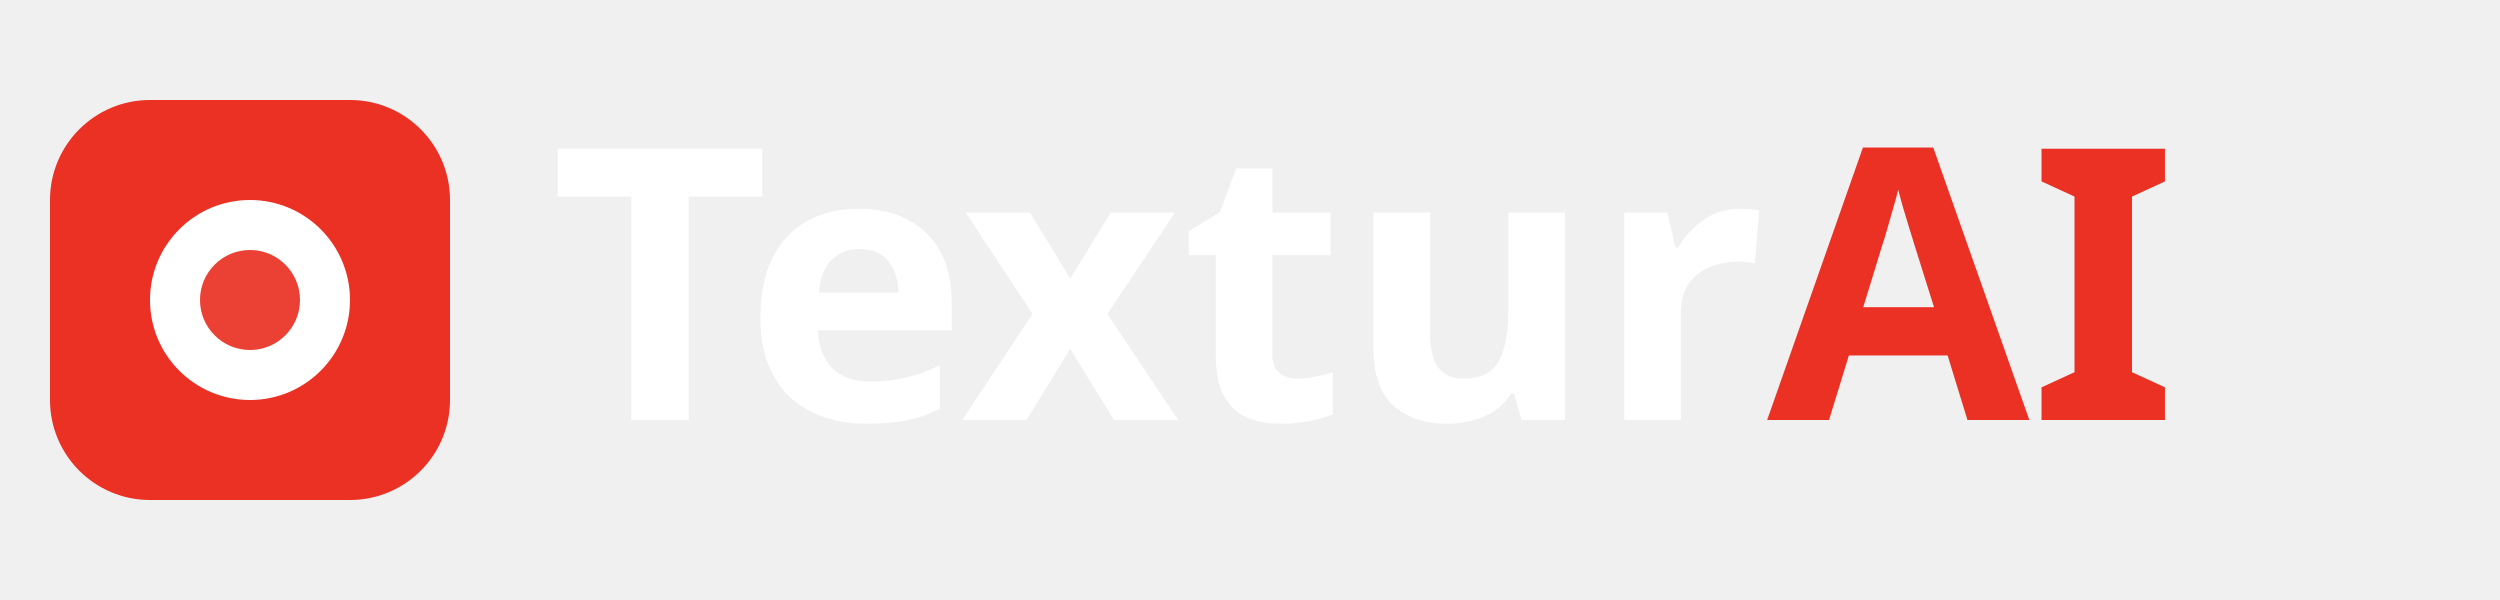
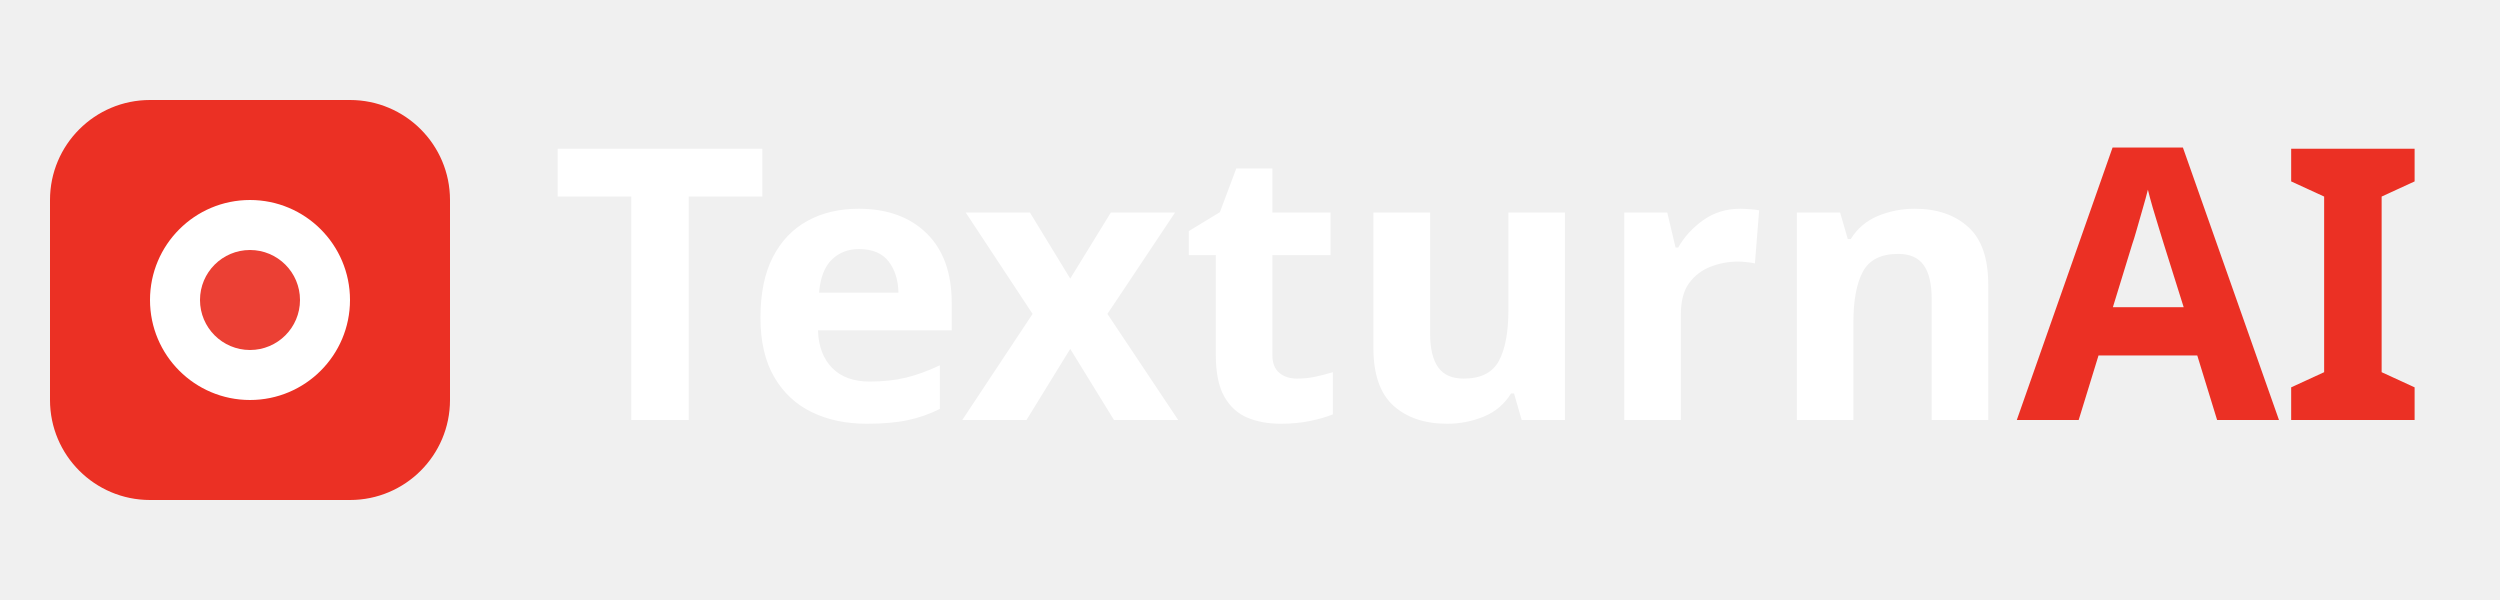
<svg xmlns="http://www.w3.org/2000/svg" width="250" height="60" viewBox="0 0 250 60" fill="none">
  <rect x="5" y="10" width="40" height="40" rx="10" fill="#eb3024" />
  <circle cx="25" cy="30" r="10" fill="white" />
  <circle cx="25" cy="30" r="5" fill="#eb4034" />
  <text x="55" y="42" font-family="'Outfit', sans-serif" font-size="38" font-weight="bold" fill="white">
-         Textur<tspan fill="#eb3024">AI</tspan>
+         Texturn<tspan fill="#eb3024">AI</tspan>
  </text>
</svg>
